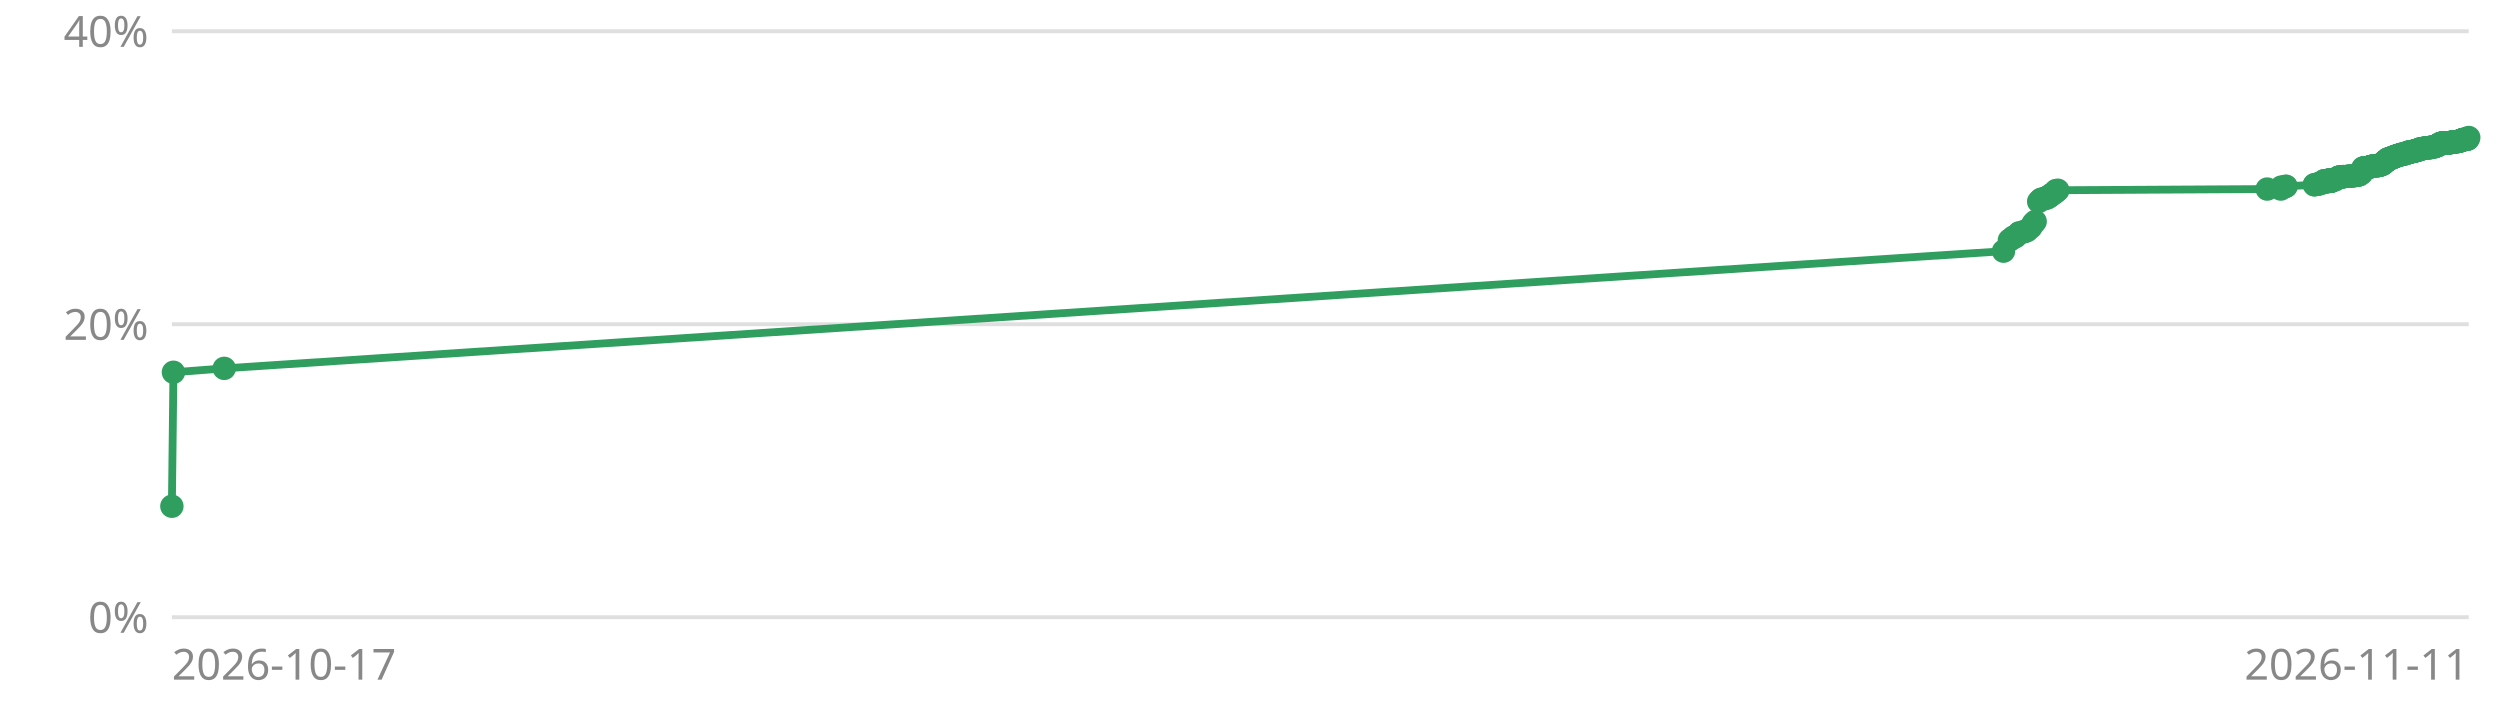
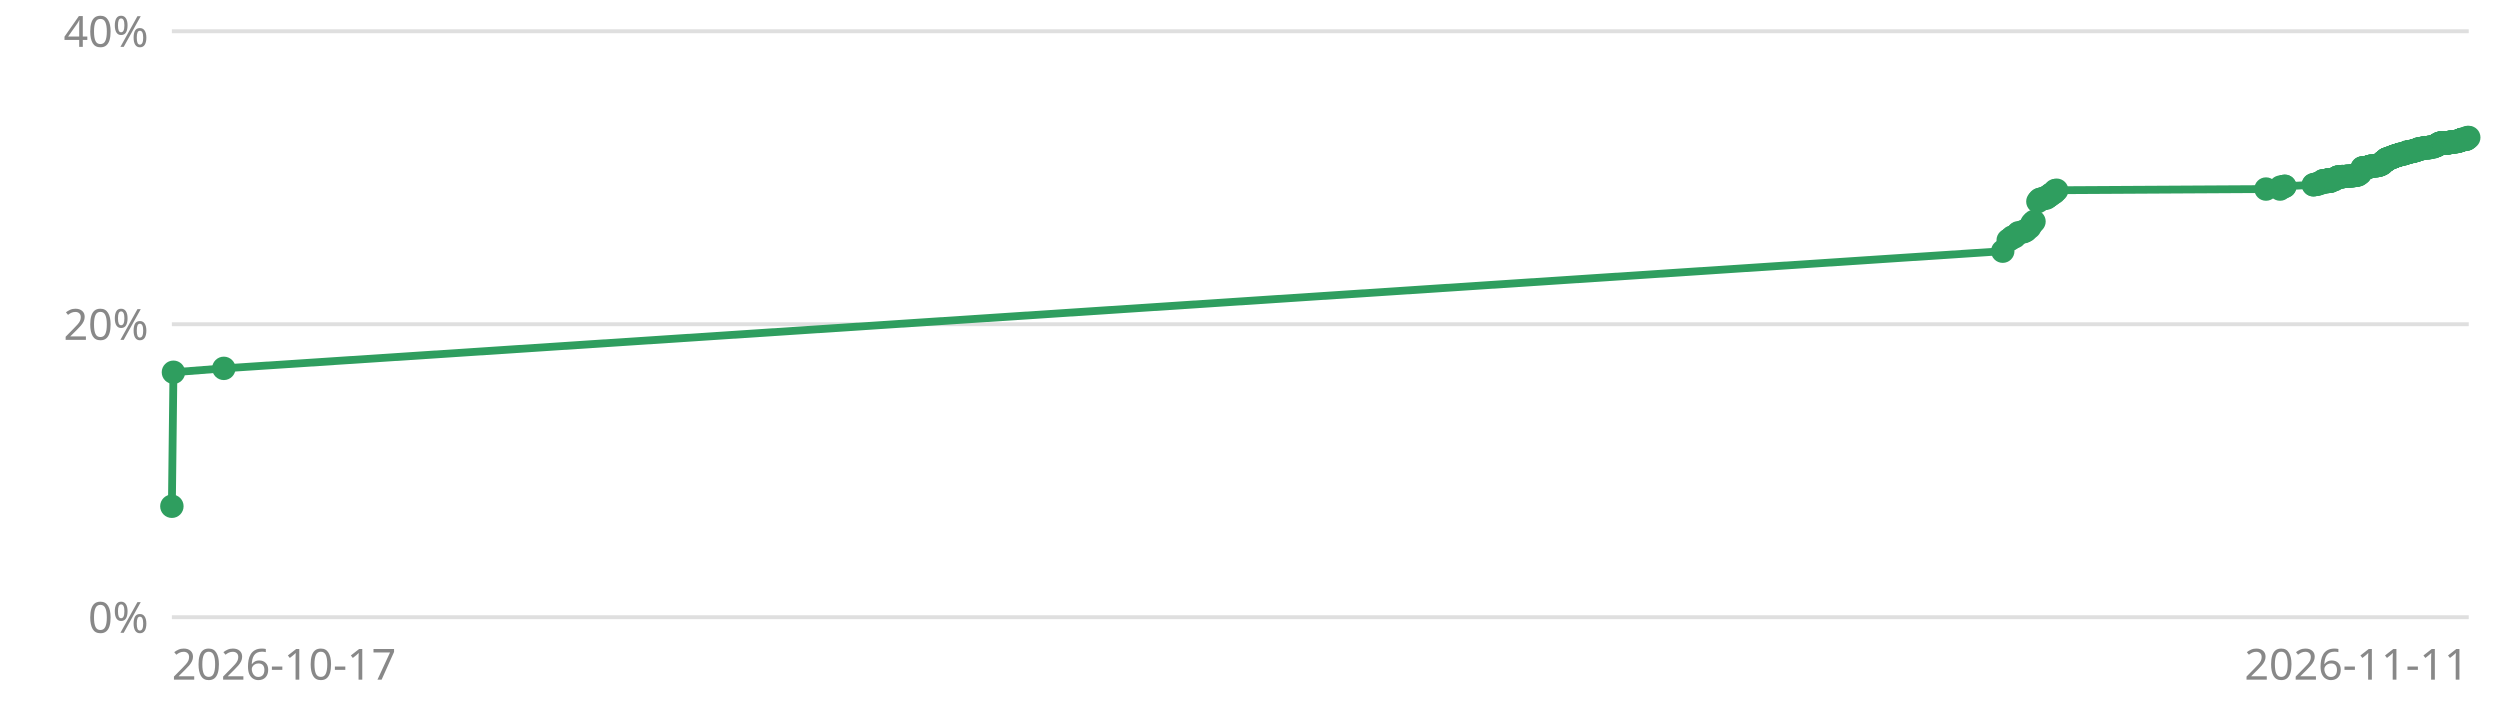
<svg xmlns="http://www.w3.org/2000/svg" viewBox="0 0 640 180" width="640" height="180" font-family="system-ui,sans-serif" font-size="11" fill="#888">
  <line x1="44" x2="632" y1="158.0" y2="158.0" stroke="#8884" />
  <text x="38" y="162.0" text-anchor="end">0%</text>
  <line x1="44" x2="632" y1="83.0" y2="83.0" stroke="#8884" />
  <text x="38" y="87.0" text-anchor="end">20%</text>
  <line x1="44" x2="632" y1="8.0" y2="8.0" stroke="#8884" />
  <text x="38" y="12.0" text-anchor="end">40%</text>
-   <polyline points="44.0,129.6 44.4,95.3 57.4,94.3 512.9,64.3 514.4,61.5 514.9,61.2 515.4,60.7 516.0,60.6 516.8,59.8 516.9,59.6 518.1,59.3 518.3,59.3 519.0,59.0 519.9,58.2 520.5,57.2 521.0,56.7 521.9,51.6 522.4,51.1 522.6,51.0 523.3,50.9 523.3,50.8 524.1,50.7 524.2,50.4 524.7,50.3 524.7,50.2 525.1,49.8 525.2,49.9 525.4,49.7 526.1,49.3 526.3,48.8 526.8,48.7 580.4,48.4 583.9,48.4 584.0,47.9 584.8,47.8 585.2,47.7 585.2,47.7 592.5,47.3 592.5,47.3 593.3,47.1 593.3,47.1 593.5,47.1 593.6,47.1 594.1,47.0 594.6,46.6 594.9,46.3 595.0,46.3 595.1,46.3 595.3,46.5 595.3,46.5 595.4,46.5 595.5,46.5 595.5,46.5 595.7,46.6 595.8,46.2 595.8,46.2 595.9,46.2 595.9,46.2 596.0,46.2 596.2,46.1 596.3,46.1 596.6,46.0 596.7,46.4 596.8,46.4 596.8,46.4 596.9,46.3 597.0,46.2 597.0,46.1 597.2,46.1 597.3,46.0 597.5,46.0 597.7,46.0 597.9,46.0 598.3,45.6 598.5,45.5 598.6,45.5 598.7,45.4 598.7,45.4 598.8,45.4 598.9,45.3 598.9,45.3 599.5,45.3 599.6,45.3 599.8,45.3 599.8,45.2 600.0,45.2 601.1,45.1 601.3,45.1 601.5,45.1 602.0,45.1 602.4,45.0 602.6,45.0 602.9,44.9 603.3,44.9 603.3,44.8 603.5,44.8 603.5,44.8 603.6,44.8 603.9,44.8 604.1,44.7 604.4,44.4 604.5,44.3 604.6,44.3 604.9,43.0 605.1,43.0 605.2,43.0 605.3,43.0 605.4,43.0 605.7,43.0 605.8,43.0 606.0,43.0 606.5,42.8 606.7,42.7 606.8,42.7 606.8,42.7 606.8,42.7 606.9,42.7 606.9,42.7 607.1,42.6 607.1,42.6 607.2,42.6 607.3,42.6 607.4,42.6 607.4,42.5 607.4,42.5 608.5,42.5 608.5,42.4 608.6,42.4 608.6,42.4 609.0,42.3 609.1,42.3 609.1,42.3 609.2,42.3 609.2,42.3 609.4,42.2 609.7,42.2 609.8,42.0 609.9,42.0 610.0,41.9 610.1,41.9 610.2,41.9 610.2,41.6 610.2,41.6 610.4,41.5 610.4,41.4 610.5,41.4 610.5,41.4 610.6,41.3 610.6,41.3 610.7,41.3 610.8,41.3 610.8,41.2 610.9,41.2 610.9,41.2 611.0,41.2 611.0,41.2 611.0,41.1 611.0,41.1 611.1,41.1 611.1,40.8 611.2,40.8 611.2,40.8 611.3,40.8 611.3,40.8 611.4,40.7 611.4,40.7 611.5,40.7 611.5,40.7 611.6,40.7 611.6,40.7 611.7,40.7 611.8,40.7 611.8,40.5 612.1,40.5 612.2,40.5 612.2,40.4 612.3,40.4 612.4,40.4 612.5,40.3 612.6,40.3 612.6,40.3 612.7,40.2 612.9,40.2 612.9,40.2 613.0,40.1 613.0,40.1 613.1,40.1 613.1,40.1 613.1,40.1 613.2,40.0 613.3,40.0 613.4,40.0 613.6,39.9 613.7,39.9 613.7,39.9 613.8,39.8 613.8,39.8 613.9,39.8 613.9,39.8 614.0,39.8 614.1,39.7 614.3,39.7 614.3,39.7 614.5,39.6 614.6,39.6 614.6,39.6 614.7,39.6 614.7,39.5 614.8,39.5 614.9,39.5 615.1,39.4 615.5,39.4 615.6,39.4 615.6,39.4 615.8,39.3 615.8,39.3 616.0,39.2 616.0,39.2 616.1,39.2 616.2,39.2 616.3,39.1 616.4,39.1 616.4,39.1 616.5,38.9 617.0,38.9 617.0,38.9 617.1,38.9 617.1,38.9 617.1,38.9 617.2,38.9 617.2,38.8 617.2,38.8 617.4,38.8 617.5,38.8 617.6,38.8 617.7,38.8 617.9,38.7 618.0,38.7 618.2,38.7 618.3,38.6 618.4,38.6 618.4,38.6 618.5,38.5 618.7,38.5 618.7,38.5 618.8,38.5 618.9,38.4 619.1,38.4 619.1,38.4 619.2,38.3 619.3,38.3 619.4,38.3 619.4,38.3 619.5,38.1 619.6,38.1 619.8,38.1 619.9,38.1 620.0,38.1 620.2,38.1 620.2,38.0 620.4,38.0 620.5,38.0 620.8,37.9 620.9,37.9 621.0,37.8 621.6,37.8 621.7,37.8 621.8,37.8 621.8,37.8 622.0,37.8 622.1,37.8 622.2,37.8 622.2,37.7 622.3,37.7 622.4,37.7 622.4,37.7 622.9,37.6 623.1,37.6 623.3,37.6 623.5,37.4 623.7,37.4 623.7,37.3 623.8,37.3 623.8,37.3 623.9,37.3 624.0,37.3 624.0,37.2 624.1,37.2 624.1,37.2 624.1,37.2 624.2,37.1 624.4,37.1 624.5,36.9 624.6,36.8 624.6,36.8 624.7,36.8 624.8,36.7 625.0,36.7 625.0,36.7 625.1,36.6 625.2,36.6 625.3,36.6 625.3,36.6 625.5,36.6 625.6,36.6 625.6,36.6 625.7,36.6 625.9,36.6 626.2,36.6 626.4,36.6 626.8,36.6 626.9,36.6 627.0,36.6 627.1,36.5 627.2,36.5 627.4,36.5 627.4,36.5 627.5,36.4 627.6,36.4 627.7,36.4 627.8,36.4 628.0,36.4 628.2,36.3 628.5,36.3 628.6,36.3 628.7,36.3 628.8,36.3 629.0,36.3 629.1,36.2 629.1,36.2 629.4,36.2 629.7,36.1 629.7,36.1 629.7,36.1 629.8,36.1 629.8,36.0 630.0,36.0 630.0,36.0 630.1,35.9 630.1,35.9 630.2,35.9 630.3,35.9 630.4,35.9 630.4,35.8 630.5,35.7 630.6,35.7 630.6,35.7 630.7,35.7 630.8,35.7 630.8,35.7 630.8,35.7 631.4,35.7 631.5,35.6 631.7,35.6 631.8,35.6 632.0,35.2" fill="none" stroke="#2f9e5f" stroke-width="2" stroke-linejoin="round" />
+   <polyline points="44.0,129.6 44.4,95.3 57.3,94.3 512.7,64.3 514.1,61.5 514.7,61.2 515.1,60.7 515.8,60.6 516.6,59.8 516.7,59.6 517.9,59.3 518.1,59.3 518.7,59.0 519.6,58.2 520.2,57.2 520.7,56.7 521.7,51.6 522.1,51.1 522.4,51.0 523.0,50.9 523.1,50.8 523.9,50.7 524.0,50.4 524.4,50.3 524.5,50.2 524.9,49.8 525.0,49.9 525.1,49.7 525.9,49.3 526.1,48.8 526.5,48.7 580.1,48.4 583.7,48.4 583.8,47.9 584.5,47.8 584.9,47.7 584.9,47.7 592.2,47.3 592.3,47.3 593.0,47.1 593.0,47.1 593.3,47.1 593.3,47.1 593.8,47.0 594.3,46.6 594.6,46.3 594.7,46.3 594.8,46.3 595.0,46.5 595.0,46.5 595.1,46.5 595.2,46.5 595.2,46.5 595.4,46.6 595.5,46.2 595.5,46.2 595.6,46.2 595.6,46.2 595.7,46.2 595.9,46.1 596.0,46.1 596.3,46.0 596.4,46.4 596.5,46.4 596.6,46.4 596.6,46.3 596.7,46.2 596.8,46.1 596.9,46.1 597.0,46.0 597.2,46.0 597.5,46.0 597.6,46.0 598.0,45.6 598.2,45.5 598.3,45.5 598.4,45.4 598.4,45.4 598.5,45.4 598.6,45.3 598.6,45.3 599.2,45.3 599.3,45.3 599.5,45.3 599.6,45.2 599.7,45.2 600.8,45.1 601.0,45.1 601.2,45.1 601.7,45.1 602.2,45.0 602.3,45.0 602.6,44.9 603.0,44.9 603.0,44.8 603.2,44.8 603.2,44.8 603.3,44.8 603.6,44.8 603.8,44.7 604.1,44.4 604.2,44.3 604.3,44.3 604.7,43.0 604.8,43.0 604.9,43.0 605.0,43.0 605.1,43.0 605.4,43.0 605.5,43.0 605.7,43.0 606.2,42.8 606.4,42.7 606.5,42.7 606.5,42.7 606.6,42.7 606.6,42.7 606.7,42.7 606.8,42.6 606.9,42.6 606.9,42.6 607.0,42.6 607.1,42.6 607.1,42.5 607.2,42.5 608.2,42.5 608.2,42.4 608.3,42.4 608.3,42.4 608.7,42.3 608.8,42.3 608.8,42.3 608.9,42.3 608.9,42.3 609.2,42.2 609.4,42.2 609.5,42.0 609.6,42.0 609.7,41.9 609.8,41.9 609.9,41.9 609.9,41.6 609.9,41.6 610.1,41.5 610.1,41.4 610.2,41.4 610.2,41.4 610.3,41.3 610.4,41.3 610.4,41.3 610.5,41.3 610.6,41.2 610.6,41.2 610.6,41.2 610.7,41.2 610.7,41.2 610.7,41.1 610.8,41.1 610.8,41.1 610.8,40.8 610.9,40.8 610.9,40.8 611.0,40.8 611.0,40.8 611.1,40.7 611.1,40.7 611.2,40.7 611.2,40.7 611.3,40.7 611.3,40.7 611.4,40.7 611.5,40.7 611.5,40.5 611.8,40.5 611.9,40.5 611.9,40.4 612.0,40.4 612.1,40.4 612.2,40.3 612.3,40.3 612.3,40.3 612.5,40.2 612.6,40.2 612.6,40.2 612.7,40.1 612.7,40.1 612.8,40.1 612.8,40.1 612.8,40.1 612.9,40.0 613.0,40.0 613.1,40.0 613.3,39.9 613.4,39.9 613.4,39.9 613.5,39.8 613.5,39.8 613.6,39.8 613.7,39.8 613.7,39.8 613.9,39.7 614.0,39.7 614.0,39.7 614.2,39.6 614.3,39.6 614.3,39.6 614.4,39.6 614.5,39.5 614.5,39.5 614.6,39.5 614.8,39.4 615.2,39.4 615.3,39.4 615.3,39.4 615.5,39.3 615.5,39.3 615.7,39.2 615.8,39.2 615.8,39.2 615.9,39.2 616.0,39.1 616.1,39.1 616.1,39.1 616.2,38.9 616.7,38.9 616.7,38.9 616.8,38.9 616.8,38.9 616.8,38.9 616.9,38.9 616.9,38.8 616.9,38.8 617.1,38.8 617.2,38.8 617.3,38.8 617.5,38.8 617.6,38.7 617.7,38.7 617.9,38.7 618.0,38.6 618.1,38.6 618.2,38.6 618.2,38.5 618.4,38.5 618.4,38.5 618.5,38.5 618.6,38.4 618.8,38.4 618.8,38.4 618.9,38.3 619.0,38.3 619.1,38.3 619.1,38.3 619.2,38.1 619.3,38.1 619.5,38.1 619.6,38.1 619.7,38.1 619.9,38.1 619.9,38.0 620.1,38.0 620.2,38.0 620.5,37.9 620.6,37.9 620.7,37.8 621.3,37.8 621.4,37.8 621.5,37.8 621.5,37.8 621.7,37.8 621.8,37.8 621.9,37.8 621.9,37.7 622.0,37.7 622.1,37.7 622.1,37.7 622.6,37.6 622.8,37.6 623.0,37.6 623.2,37.4 623.4,37.4 623.4,37.3 623.5,37.3 623.5,37.3 623.6,37.3 623.7,37.3 623.7,37.2 623.8,37.2 623.8,37.2 623.8,37.2 623.9,37.1 624.1,37.1 624.2,36.9 624.3,36.8 624.3,36.8 624.4,36.8 624.5,36.7 624.7,36.7 624.7,36.7 624.8,36.6 624.9,36.6 625.0,36.6 625.0,36.6 625.2,36.6 625.3,36.6 625.3,36.6 625.4,36.6 625.6,36.6 625.9,36.6 626.1,36.6 626.5,36.6 626.6,36.6 626.7,36.6 626.8,36.5 626.9,36.5 627.1,36.5 627.1,36.5 627.2,36.4 627.3,36.4 627.4,36.4 627.5,36.4 627.7,36.4 627.9,36.3 628.2,36.3 628.2,36.3 628.4,36.3 628.5,36.3 628.7,36.3 628.8,36.2 628.8,36.2 629.1,36.2 629.4,36.1 629.4,36.1 629.4,36.1 629.5,36.1 629.5,36.0 629.7,36.0 629.7,36.0 629.8,35.9 629.8,35.9 629.9,35.9 630.0,35.9 630.1,35.9 630.1,35.8 630.2,35.7 630.3,35.7 630.3,35.7 630.4,35.7 630.4,35.7 630.5,35.7 630.5,35.7 631.1,35.7 631.2,35.6 631.4,35.6 631.5,35.6 631.7,35.2 632.0,35.2" fill="none" stroke="#2f9e5f" stroke-width="2" stroke-linejoin="round" />
  <g fill="#2f9e5f">
    <circle cx="44.0" cy="129.6" r="3" />
    <circle cx="44.4" cy="95.3" r="3" />
-     <circle cx="57.4" cy="94.3" r="3" />
-     <circle cx="512.9" cy="64.3" r="3" />
-     <circle cx="514.4" cy="61.5" r="3" />
-     <circle cx="514.9" cy="61.2" r="3" />
-     <circle cx="515.4" cy="60.7" r="3" />
-     <circle cx="516.0" cy="60.6" r="3" />
-     <circle cx="516.8" cy="59.8" r="3" />
-     <circle cx="516.9" cy="59.6" r="3" />
+     <circle cx="57.3" cy="94.3" r="3" />
+     <circle cx="512.7" cy="64.3" r="3" />
+     <circle cx="514.1" cy="61.5" r="3" />
+     <circle cx="514.7" cy="61.2" r="3" />
+     <circle cx="515.1" cy="60.7" r="3" />
+     <circle cx="515.8" cy="60.6" r="3" />
+     <circle cx="516.6" cy="59.8" r="3" />
+     <circle cx="516.7" cy="59.6" r="3" />
+     <circle cx="517.9" cy="59.3" r="3" />
    <circle cx="518.1" cy="59.3" r="3" />
-     <circle cx="518.3" cy="59.3" r="3" />
-     <circle cx="519.0" cy="59.0" r="3" />
-     <circle cx="519.9" cy="58.2" r="3" />
-     <circle cx="520.5" cy="57.2" r="3" />
-     <circle cx="521.0" cy="56.7" r="3" />
-     <circle cx="521.9" cy="51.6" r="3" />
-     <circle cx="522.4" cy="51.1" r="3" />
-     <circle cx="522.6" cy="51.0" r="3" />
-     <circle cx="523.3" cy="50.9" r="3" />
-     <circle cx="523.3" cy="50.8" r="3" />
-     <circle cx="524.1" cy="50.7" r="3" />
-     <circle cx="524.2" cy="50.4" r="3" />
-     <circle cx="524.7" cy="50.3" r="3" />
-     <circle cx="524.7" cy="50.2" r="3" />
-     <circle cx="525.1" cy="49.8" r="3" />
-     <circle cx="525.2" cy="49.9" r="3" />
-     <circle cx="525.4" cy="49.7" r="3" />
-     <circle cx="526.1" cy="49.3" r="3" />
-     <circle cx="526.3" cy="48.8" r="3" />
-     <circle cx="526.8" cy="48.7" r="3" />
-     <circle cx="580.4" cy="48.4" r="3" />
-     <circle cx="583.9" cy="48.4" r="3" />
-     <circle cx="584.0" cy="47.9" r="3" />
-     <circle cx="584.8" cy="47.8" r="3" />
-     <circle cx="585.2" cy="47.7" r="3" />
-     <circle cx="585.2" cy="47.7" r="3" />
-     <circle cx="592.5" cy="47.3" r="3" />
-     <circle cx="592.5" cy="47.3" r="3" />
+     <circle cx="518.7" cy="59.0" r="3" />
+     <circle cx="519.6" cy="58.2" r="3" />
+     <circle cx="520.2" cy="57.2" r="3" />
+     <circle cx="520.7" cy="56.7" r="3" />
+     <circle cx="521.7" cy="51.6" r="3" />
+     <circle cx="522.1" cy="51.1" r="3" />
+     <circle cx="522.4" cy="51.0" r="3" />
+     <circle cx="523.0" cy="50.9" r="3" />
+     <circle cx="523.1" cy="50.8" r="3" />
+     <circle cx="523.9" cy="50.7" r="3" />
+     <circle cx="524.0" cy="50.4" r="3" />
+     <circle cx="524.4" cy="50.3" r="3" />
+     <circle cx="524.5" cy="50.2" r="3" />
+     <circle cx="524.9" cy="49.8" r="3" />
+     <circle cx="525.0" cy="49.9" r="3" />
+     <circle cx="525.1" cy="49.7" r="3" />
+     <circle cx="525.9" cy="49.3" r="3" />
+     <circle cx="526.1" cy="48.8" r="3" />
+     <circle cx="526.5" cy="48.7" r="3" />
+     <circle cx="580.1" cy="48.4" r="3" />
+     <circle cx="583.7" cy="48.4" r="3" />
+     <circle cx="583.8" cy="47.9" r="3" />
+     <circle cx="584.5" cy="47.8" r="3" />
+     <circle cx="584.9" cy="47.7" r="3" />
+     <circle cx="584.9" cy="47.7" r="3" />
+     <circle cx="592.2" cy="47.3" r="3" />
+     <circle cx="592.3" cy="47.3" r="3" />
+     <circle cx="593.0" cy="47.1" r="3" />
+     <circle cx="593.0" cy="47.1" r="3" />
    <circle cx="593.3" cy="47.1" r="3" />
    <circle cx="593.3" cy="47.1" r="3" />
-     <circle cx="593.5" cy="47.1" r="3" />
-     <circle cx="593.6" cy="47.1" r="3" />
-     <circle cx="594.1" cy="47.0" r="3" />
-     <circle cx="594.6" cy="46.6" r="3" />
-     <circle cx="594.9" cy="46.3" r="3" />
-     <circle cx="595.0" cy="46.3" r="3" />
-     <circle cx="595.1" cy="46.3" r="3" />
-     <circle cx="595.3" cy="46.5" r="3" />
-     <circle cx="595.3" cy="46.5" r="3" />
-     <circle cx="595.4" cy="46.5" r="3" />
-     <circle cx="595.5" cy="46.5" r="3" />
-     <circle cx="595.5" cy="46.5" r="3" />
-     <circle cx="595.7" cy="46.6" r="3" />
-     <circle cx="595.8" cy="46.2" r="3" />
-     <circle cx="595.8" cy="46.2" r="3" />
-     <circle cx="595.9" cy="46.2" r="3" />
-     <circle cx="595.9" cy="46.2" r="3" />
-     <circle cx="596.0" cy="46.2" r="3" />
-     <circle cx="596.2" cy="46.1" r="3" />
-     <circle cx="596.3" cy="46.1" r="3" />
-     <circle cx="596.6" cy="46.0" r="3" />
-     <circle cx="596.7" cy="46.4" r="3" />
-     <circle cx="596.8" cy="46.4" r="3" />
-     <circle cx="596.8" cy="46.4" r="3" />
-     <circle cx="596.9" cy="46.3" r="3" />
-     <circle cx="597.0" cy="46.2" r="3" />
-     <circle cx="597.0" cy="46.1" r="3" />
-     <circle cx="597.2" cy="46.1" r="3" />
-     <circle cx="597.3" cy="46.0" r="3" />
+     <circle cx="593.8" cy="47.0" r="3" />
+     <circle cx="594.3" cy="46.6" r="3" />
+     <circle cx="594.6" cy="46.3" r="3" />
+     <circle cx="594.7" cy="46.3" r="3" />
+     <circle cx="594.8" cy="46.3" r="3" />
+     <circle cx="595.0" cy="46.5" r="3" />
+     <circle cx="595.0" cy="46.5" r="3" />
+     <circle cx="595.1" cy="46.5" r="3" />
+     <circle cx="595.2" cy="46.5" r="3" />
+     <circle cx="595.2" cy="46.5" r="3" />
+     <circle cx="595.4" cy="46.6" r="3" />
+     <circle cx="595.5" cy="46.2" r="3" />
+     <circle cx="595.5" cy="46.2" r="3" />
+     <circle cx="595.6" cy="46.2" r="3" />
+     <circle cx="595.6" cy="46.2" r="3" />
+     <circle cx="595.7" cy="46.2" r="3" />
+     <circle cx="595.9" cy="46.1" r="3" />
+     <circle cx="596.0" cy="46.1" r="3" />
+     <circle cx="596.3" cy="46.0" r="3" />
+     <circle cx="596.4" cy="46.4" r="3" />
+     <circle cx="596.5" cy="46.4" r="3" />
+     <circle cx="596.6" cy="46.4" r="3" />
+     <circle cx="596.6" cy="46.3" r="3" />
+     <circle cx="596.7" cy="46.2" r="3" />
+     <circle cx="596.8" cy="46.1" r="3" />
+     <circle cx="596.9" cy="46.1" r="3" />
+     <circle cx="597.0" cy="46.0" r="3" />
+     <circle cx="597.2" cy="46.0" r="3" />
    <circle cx="597.5" cy="46.0" r="3" />
-     <circle cx="597.7" cy="46.0" r="3" />
-     <circle cx="597.9" cy="46.0" r="3" />
-     <circle cx="598.3" cy="45.6" r="3" />
-     <circle cx="598.5" cy="45.5" r="3" />
-     <circle cx="598.6" cy="45.5" r="3" />
-     <circle cx="598.7" cy="45.4" r="3" />
-     <circle cx="598.7" cy="45.4" r="3" />
-     <circle cx="598.8" cy="45.4" r="3" />
-     <circle cx="598.9" cy="45.3" r="3" />
-     <circle cx="598.9" cy="45.3" r="3" />
+     <circle cx="597.6" cy="46.0" r="3" />
+     <circle cx="598.0" cy="45.6" r="3" />
+     <circle cx="598.2" cy="45.5" r="3" />
+     <circle cx="598.3" cy="45.5" r="3" />
+     <circle cx="598.4" cy="45.4" r="3" />
+     <circle cx="598.4" cy="45.4" r="3" />
+     <circle cx="598.5" cy="45.4" r="3" />
+     <circle cx="598.6" cy="45.3" r="3" />
+     <circle cx="598.6" cy="45.3" r="3" />
+     <circle cx="599.2" cy="45.3" r="3" />
+     <circle cx="599.3" cy="45.3" r="3" />
    <circle cx="599.5" cy="45.3" r="3" />
-     <circle cx="599.6" cy="45.3" r="3" />
-     <circle cx="599.8" cy="45.3" r="3" />
-     <circle cx="599.8" cy="45.2" r="3" />
-     <circle cx="600.0" cy="45.2" r="3" />
-     <circle cx="601.1" cy="45.1" r="3" />
-     <circle cx="601.3" cy="45.1" r="3" />
-     <circle cx="601.5" cy="45.1" r="3" />
-     <circle cx="602.0" cy="45.1" r="3" />
-     <circle cx="602.4" cy="45.0" r="3" />
-     <circle cx="602.6" cy="45.0" r="3" />
-     <circle cx="602.9" cy="44.9" r="3" />
-     <circle cx="603.3" cy="44.9" r="3" />
+     <circle cx="599.6" cy="45.2" r="3" />
+     <circle cx="599.7" cy="45.2" r="3" />
+     <circle cx="600.8" cy="45.1" r="3" />
+     <circle cx="601.0" cy="45.1" r="3" />
+     <circle cx="601.2" cy="45.1" r="3" />
+     <circle cx="601.7" cy="45.1" r="3" />
+     <circle cx="602.2" cy="45.0" r="3" />
+     <circle cx="602.3" cy="45.0" r="3" />
+     <circle cx="602.6" cy="44.9" r="3" />
+     <circle cx="603.0" cy="44.9" r="3" />
+     <circle cx="603.0" cy="44.8" r="3" />
+     <circle cx="603.2" cy="44.8" r="3" />
+     <circle cx="603.2" cy="44.8" r="3" />
    <circle cx="603.3" cy="44.8" r="3" />
-     <circle cx="603.5" cy="44.8" r="3" />
-     <circle cx="603.5" cy="44.8" r="3" />
    <circle cx="603.6" cy="44.8" r="3" />
-     <circle cx="603.9" cy="44.8" r="3" />
-     <circle cx="604.1" cy="44.7" r="3" />
-     <circle cx="604.4" cy="44.4" r="3" />
-     <circle cx="604.5" cy="44.3" r="3" />
-     <circle cx="604.6" cy="44.3" r="3" />
+     <circle cx="603.8" cy="44.7" r="3" />
+     <circle cx="604.1" cy="44.4" r="3" />
+     <circle cx="604.2" cy="44.3" r="3" />
+     <circle cx="604.3" cy="44.3" r="3" />
+     <circle cx="604.7" cy="43.0" r="3" />
+     <circle cx="604.8" cy="43.0" r="3" />
    <circle cx="604.9" cy="43.0" r="3" />
+     <circle cx="605.0" cy="43.0" r="3" />
    <circle cx="605.1" cy="43.0" r="3" />
-     <circle cx="605.2" cy="43.0" r="3" />
-     <circle cx="605.3" cy="43.0" r="3" />
    <circle cx="605.4" cy="43.0" r="3" />
+     <circle cx="605.5" cy="43.0" r="3" />
    <circle cx="605.7" cy="43.0" r="3" />
-     <circle cx="605.8" cy="43.0" r="3" />
-     <circle cx="606.0" cy="43.0" r="3" />
-     <circle cx="606.5" cy="42.8" r="3" />
+     <circle cx="606.2" cy="42.8" r="3" />
+     <circle cx="606.4" cy="42.7" r="3" />
+     <circle cx="606.5" cy="42.7" r="3" />
+     <circle cx="606.5" cy="42.7" r="3" />
+     <circle cx="606.6" cy="42.7" r="3" />
+     <circle cx="606.6" cy="42.7" r="3" />
    <circle cx="606.7" cy="42.7" r="3" />
-     <circle cx="606.8" cy="42.7" r="3" />
-     <circle cx="606.8" cy="42.7" r="3" />
-     <circle cx="606.8" cy="42.7" r="3" />
-     <circle cx="606.9" cy="42.7" r="3" />
-     <circle cx="606.9" cy="42.7" r="3" />
+     <circle cx="606.8" cy="42.6" r="3" />
+     <circle cx="606.9" cy="42.6" r="3" />
+     <circle cx="606.9" cy="42.6" r="3" />
+     <circle cx="607.0" cy="42.6" r="3" />
    <circle cx="607.1" cy="42.6" r="3" />
-     <circle cx="607.1" cy="42.6" r="3" />
-     <circle cx="607.2" cy="42.6" r="3" />
-     <circle cx="607.3" cy="42.6" r="3" />
-     <circle cx="607.4" cy="42.6" r="3" />
-     <circle cx="607.4" cy="42.5" r="3" />
-     <circle cx="607.4" cy="42.5" r="3" />
-     <circle cx="608.5" cy="42.5" r="3" />
-     <circle cx="608.5" cy="42.4" r="3" />
-     <circle cx="608.6" cy="42.4" r="3" />
-     <circle cx="608.6" cy="42.4" r="3" />
-     <circle cx="609.0" cy="42.3" r="3" />
-     <circle cx="609.1" cy="42.3" r="3" />
-     <circle cx="609.1" cy="42.3" r="3" />
-     <circle cx="609.2" cy="42.3" r="3" />
-     <circle cx="609.2" cy="42.3" r="3" />
+     <circle cx="607.1" cy="42.5" r="3" />
+     <circle cx="607.2" cy="42.5" r="3" />
+     <circle cx="608.2" cy="42.5" r="3" />
+     <circle cx="608.2" cy="42.4" r="3" />
+     <circle cx="608.3" cy="42.4" r="3" />
+     <circle cx="608.3" cy="42.4" r="3" />
+     <circle cx="608.7" cy="42.3" r="3" />
+     <circle cx="608.8" cy="42.3" r="3" />
+     <circle cx="608.8" cy="42.3" r="3" />
+     <circle cx="608.9" cy="42.3" r="3" />
+     <circle cx="608.9" cy="42.3" r="3" />
+     <circle cx="609.2" cy="42.2" r="3" />
    <circle cx="609.4" cy="42.2" r="3" />
-     <circle cx="609.7" cy="42.2" r="3" />
-     <circle cx="609.8" cy="42.0" r="3" />
-     <circle cx="609.9" cy="42.0" r="3" />
-     <circle cx="610.0" cy="41.9" r="3" />
-     <circle cx="610.1" cy="41.9" r="3" />
-     <circle cx="610.2" cy="41.9" r="3" />
-     <circle cx="610.2" cy="41.6" r="3" />
-     <circle cx="610.2" cy="41.6" r="3" />
-     <circle cx="610.4" cy="41.5" r="3" />
-     <circle cx="610.4" cy="41.4" r="3" />
-     <circle cx="610.5" cy="41.4" r="3" />
-     <circle cx="610.5" cy="41.4" r="3" />
-     <circle cx="610.6" cy="41.3" r="3" />
-     <circle cx="610.6" cy="41.3" r="3" />
-     <circle cx="610.7" cy="41.3" r="3" />
-     <circle cx="610.8" cy="41.3" r="3" />
-     <circle cx="610.8" cy="41.2" r="3" />
-     <circle cx="610.9" cy="41.2" r="3" />
-     <circle cx="610.9" cy="41.2" r="3" />
-     <circle cx="611.0" cy="41.2" r="3" />
-     <circle cx="611.0" cy="41.2" r="3" />
-     <circle cx="611.0" cy="41.1" r="3" />
-     <circle cx="611.0" cy="41.1" r="3" />
-     <circle cx="611.1" cy="41.1" r="3" />
-     <circle cx="611.1" cy="40.8" r="3" />
-     <circle cx="611.2" cy="40.8" r="3" />
-     <circle cx="611.2" cy="40.8" r="3" />
-     <circle cx="611.3" cy="40.8" r="3" />
-     <circle cx="611.3" cy="40.8" r="3" />
-     <circle cx="611.4" cy="40.7" r="3" />
+     <circle cx="609.5" cy="42.0" r="3" />
+     <circle cx="609.6" cy="42.0" r="3" />
+     <circle cx="609.7" cy="41.9" r="3" />
+     <circle cx="609.8" cy="41.9" r="3" />
+     <circle cx="609.9" cy="41.9" r="3" />
+     <circle cx="609.9" cy="41.6" r="3" />
+     <circle cx="609.9" cy="41.6" r="3" />
+     <circle cx="610.1" cy="41.5" r="3" />
+     <circle cx="610.1" cy="41.4" r="3" />
+     <circle cx="610.2" cy="41.4" r="3" />
+     <circle cx="610.2" cy="41.4" r="3" />
+     <circle cx="610.3" cy="41.3" r="3" />
+     <circle cx="610.4" cy="41.3" r="3" />
+     <circle cx="610.4" cy="41.3" r="3" />
+     <circle cx="610.5" cy="41.3" r="3" />
+     <circle cx="610.6" cy="41.2" r="3" />
+     <circle cx="610.6" cy="41.2" r="3" />
+     <circle cx="610.6" cy="41.2" r="3" />
+     <circle cx="610.7" cy="41.2" r="3" />
+     <circle cx="610.7" cy="41.2" r="3" />
+     <circle cx="610.7" cy="41.1" r="3" />
+     <circle cx="610.8" cy="41.1" r="3" />
+     <circle cx="610.8" cy="41.1" r="3" />
+     <circle cx="610.8" cy="40.8" r="3" />
+     <circle cx="610.9" cy="40.8" r="3" />
+     <circle cx="610.9" cy="40.8" r="3" />
+     <circle cx="611.0" cy="40.8" r="3" />
+     <circle cx="611.0" cy="40.8" r="3" />
+     <circle cx="611.1" cy="40.7" r="3" />
+     <circle cx="611.1" cy="40.7" r="3" />
+     <circle cx="611.2" cy="40.7" r="3" />
+     <circle cx="611.2" cy="40.7" r="3" />
+     <circle cx="611.3" cy="40.7" r="3" />
+     <circle cx="611.3" cy="40.7" r="3" />
    <circle cx="611.4" cy="40.7" r="3" />
    <circle cx="611.5" cy="40.7" r="3" />
-     <circle cx="611.5" cy="40.7" r="3" />
-     <circle cx="611.6" cy="40.7" r="3" />
-     <circle cx="611.6" cy="40.7" r="3" />
-     <circle cx="611.7" cy="40.7" r="3" />
-     <circle cx="611.8" cy="40.7" r="3" />
+     <circle cx="611.5" cy="40.5" r="3" />
    <circle cx="611.8" cy="40.5" r="3" />
-     <circle cx="612.1" cy="40.5" r="3" />
-     <circle cx="612.2" cy="40.5" r="3" />
-     <circle cx="612.2" cy="40.4" r="3" />
-     <circle cx="612.3" cy="40.4" r="3" />
-     <circle cx="612.4" cy="40.4" r="3" />
-     <circle cx="612.5" cy="40.3" r="3" />
-     <circle cx="612.6" cy="40.3" r="3" />
-     <circle cx="612.6" cy="40.3" r="3" />
-     <circle cx="612.7" cy="40.2" r="3" />
-     <circle cx="612.9" cy="40.2" r="3" />
-     <circle cx="612.9" cy="40.2" r="3" />
-     <circle cx="613.0" cy="40.1" r="3" />
-     <circle cx="613.0" cy="40.1" r="3" />
-     <circle cx="613.1" cy="40.1" r="3" />
-     <circle cx="613.1" cy="40.1" r="3" />
-     <circle cx="613.1" cy="40.1" r="3" />
-     <circle cx="613.2" cy="40.0" r="3" />
-     <circle cx="613.3" cy="40.0" r="3" />
-     <circle cx="613.4" cy="40.0" r="3" />
-     <circle cx="613.6" cy="39.9" r="3" />
-     <circle cx="613.7" cy="39.9" r="3" />
-     <circle cx="613.7" cy="39.9" r="3" />
-     <circle cx="613.8" cy="39.8" r="3" />
-     <circle cx="613.8" cy="39.8" r="3" />
-     <circle cx="613.9" cy="39.8" r="3" />
-     <circle cx="613.9" cy="39.8" r="3" />
-     <circle cx="614.0" cy="39.8" r="3" />
-     <circle cx="614.1" cy="39.7" r="3" />
-     <circle cx="614.3" cy="39.7" r="3" />
-     <circle cx="614.3" cy="39.7" r="3" />
-     <circle cx="614.5" cy="39.6" r="3" />
-     <circle cx="614.6" cy="39.6" r="3" />
-     <circle cx="614.6" cy="39.6" r="3" />
-     <circle cx="614.7" cy="39.6" r="3" />
-     <circle cx="614.7" cy="39.5" r="3" />
-     <circle cx="614.8" cy="39.5" r="3" />
-     <circle cx="614.9" cy="39.5" r="3" />
-     <circle cx="615.1" cy="39.4" r="3" />
-     <circle cx="615.5" cy="39.4" r="3" />
-     <circle cx="615.6" cy="39.4" r="3" />
-     <circle cx="615.6" cy="39.4" r="3" />
-     <circle cx="615.8" cy="39.3" r="3" />
-     <circle cx="615.8" cy="39.3" r="3" />
-     <circle cx="616.0" cy="39.2" r="3" />
-     <circle cx="616.0" cy="39.2" r="3" />
-     <circle cx="616.1" cy="39.2" r="3" />
-     <circle cx="616.2" cy="39.2" r="3" />
-     <circle cx="616.3" cy="39.1" r="3" />
-     <circle cx="616.4" cy="39.1" r="3" />
-     <circle cx="616.4" cy="39.1" r="3" />
-     <circle cx="616.5" cy="38.9" r="3" />
-     <circle cx="617.0" cy="38.9" r="3" />
-     <circle cx="617.0" cy="38.9" r="3" />
-     <circle cx="617.1" cy="38.9" r="3" />
-     <circle cx="617.1" cy="38.9" r="3" />
-     <circle cx="617.1" cy="38.9" r="3" />
-     <circle cx="617.2" cy="38.9" r="3" />
+     <circle cx="611.9" cy="40.5" r="3" />
+     <circle cx="611.9" cy="40.4" r="3" />
+     <circle cx="612.0" cy="40.4" r="3" />
+     <circle cx="612.1" cy="40.4" r="3" />
+     <circle cx="612.2" cy="40.3" r="3" />
+     <circle cx="612.3" cy="40.3" r="3" />
+     <circle cx="612.3" cy="40.3" r="3" />
+     <circle cx="612.5" cy="40.2" r="3" />
+     <circle cx="612.6" cy="40.2" r="3" />
+     <circle cx="612.6" cy="40.2" r="3" />
+     <circle cx="612.7" cy="40.1" r="3" />
+     <circle cx="612.7" cy="40.1" r="3" />
+     <circle cx="612.8" cy="40.1" r="3" />
+     <circle cx="612.8" cy="40.1" r="3" />
+     <circle cx="612.8" cy="40.1" r="3" />
+     <circle cx="612.9" cy="40.0" r="3" />
+     <circle cx="613.0" cy="40.0" r="3" />
+     <circle cx="613.1" cy="40.0" r="3" />
+     <circle cx="613.3" cy="39.9" r="3" />
+     <circle cx="613.4" cy="39.9" r="3" />
+     <circle cx="613.4" cy="39.9" r="3" />
+     <circle cx="613.5" cy="39.8" r="3" />
+     <circle cx="613.5" cy="39.8" r="3" />
+     <circle cx="613.6" cy="39.8" r="3" />
+     <circle cx="613.7" cy="39.8" r="3" />
+     <circle cx="613.7" cy="39.8" r="3" />
+     <circle cx="613.9" cy="39.7" r="3" />
+     <circle cx="614.0" cy="39.7" r="3" />
+     <circle cx="614.0" cy="39.7" r="3" />
+     <circle cx="614.2" cy="39.6" r="3" />
+     <circle cx="614.3" cy="39.6" r="3" />
+     <circle cx="614.3" cy="39.6" r="3" />
+     <circle cx="614.4" cy="39.6" r="3" />
+     <circle cx="614.5" cy="39.5" r="3" />
+     <circle cx="614.5" cy="39.5" r="3" />
+     <circle cx="614.6" cy="39.5" r="3" />
+     <circle cx="614.8" cy="39.4" r="3" />
+     <circle cx="615.2" cy="39.4" r="3" />
+     <circle cx="615.3" cy="39.4" r="3" />
+     <circle cx="615.3" cy="39.4" r="3" />
+     <circle cx="615.5" cy="39.3" r="3" />
+     <circle cx="615.5" cy="39.3" r="3" />
+     <circle cx="615.7" cy="39.2" r="3" />
+     <circle cx="615.8" cy="39.2" r="3" />
+     <circle cx="615.8" cy="39.2" r="3" />
+     <circle cx="615.9" cy="39.2" r="3" />
+     <circle cx="616.0" cy="39.1" r="3" />
+     <circle cx="616.1" cy="39.1" r="3" />
+     <circle cx="616.1" cy="39.1" r="3" />
+     <circle cx="616.2" cy="38.9" r="3" />
+     <circle cx="616.7" cy="38.9" r="3" />
+     <circle cx="616.7" cy="38.9" r="3" />
+     <circle cx="616.8" cy="38.9" r="3" />
+     <circle cx="616.8" cy="38.9" r="3" />
+     <circle cx="616.8" cy="38.9" r="3" />
+     <circle cx="616.9" cy="38.9" r="3" />
+     <circle cx="616.9" cy="38.8" r="3" />
+     <circle cx="616.9" cy="38.8" r="3" />
+     <circle cx="617.1" cy="38.8" r="3" />
    <circle cx="617.2" cy="38.8" r="3" />
-     <circle cx="617.2" cy="38.8" r="3" />
-     <circle cx="617.4" cy="38.8" r="3" />
+     <circle cx="617.3" cy="38.8" r="3" />
    <circle cx="617.5" cy="38.8" r="3" />
-     <circle cx="617.6" cy="38.8" r="3" />
-     <circle cx="617.7" cy="38.8" r="3" />
+     <circle cx="617.6" cy="38.7" r="3" />
+     <circle cx="617.7" cy="38.7" r="3" />
    <circle cx="617.9" cy="38.7" r="3" />
-     <circle cx="618.0" cy="38.7" r="3" />
-     <circle cx="618.2" cy="38.7" r="3" />
-     <circle cx="618.3" cy="38.6" r="3" />
-     <circle cx="618.4" cy="38.6" r="3" />
-     <circle cx="618.4" cy="38.6" r="3" />
+     <circle cx="618.0" cy="38.6" r="3" />
+     <circle cx="618.1" cy="38.6" r="3" />
+     <circle cx="618.2" cy="38.6" r="3" />
+     <circle cx="618.2" cy="38.5" r="3" />
+     <circle cx="618.4" cy="38.5" r="3" />
+     <circle cx="618.4" cy="38.5" r="3" />
    <circle cx="618.5" cy="38.5" r="3" />
-     <circle cx="618.7" cy="38.5" r="3" />
-     <circle cx="618.7" cy="38.5" r="3" />
-     <circle cx="618.8" cy="38.5" r="3" />
-     <circle cx="618.9" cy="38.4" r="3" />
-     <circle cx="619.1" cy="38.4" r="3" />
-     <circle cx="619.1" cy="38.4" r="3" />
-     <circle cx="619.2" cy="38.3" r="3" />
-     <circle cx="619.3" cy="38.3" r="3" />
-     <circle cx="619.4" cy="38.3" r="3" />
-     <circle cx="619.4" cy="38.3" r="3" />
+     <circle cx="618.6" cy="38.4" r="3" />
+     <circle cx="618.8" cy="38.4" r="3" />
+     <circle cx="618.8" cy="38.4" r="3" />
+     <circle cx="618.9" cy="38.3" r="3" />
+     <circle cx="619.0" cy="38.3" r="3" />
+     <circle cx="619.1" cy="38.3" r="3" />
+     <circle cx="619.1" cy="38.3" r="3" />
+     <circle cx="619.2" cy="38.1" r="3" />
+     <circle cx="619.3" cy="38.1" r="3" />
    <circle cx="619.5" cy="38.1" r="3" />
    <circle cx="619.6" cy="38.1" r="3" />
-     <circle cx="619.8" cy="38.1" r="3" />
+     <circle cx="619.7" cy="38.1" r="3" />
    <circle cx="619.9" cy="38.1" r="3" />
-     <circle cx="620.0" cy="38.1" r="3" />
-     <circle cx="620.2" cy="38.1" r="3" />
+     <circle cx="619.9" cy="38.0" r="3" />
+     <circle cx="620.1" cy="38.0" r="3" />
    <circle cx="620.2" cy="38.0" r="3" />
-     <circle cx="620.4" cy="38.0" r="3" />
-     <circle cx="620.5" cy="38.0" r="3" />
-     <circle cx="620.8" cy="37.9" r="3" />
-     <circle cx="620.9" cy="37.9" r="3" />
-     <circle cx="621.0" cy="37.8" r="3" />
-     <circle cx="621.6" cy="37.8" r="3" />
+     <circle cx="620.5" cy="37.9" r="3" />
+     <circle cx="620.6" cy="37.9" r="3" />
+     <circle cx="620.7" cy="37.8" r="3" />
+     <circle cx="621.3" cy="37.8" r="3" />
+     <circle cx="621.4" cy="37.8" r="3" />
+     <circle cx="621.5" cy="37.8" r="3" />
+     <circle cx="621.5" cy="37.8" r="3" />
    <circle cx="621.7" cy="37.8" r="3" />
    <circle cx="621.8" cy="37.8" r="3" />
-     <circle cx="621.8" cy="37.8" r="3" />
-     <circle cx="622.0" cy="37.8" r="3" />
-     <circle cx="622.1" cy="37.8" r="3" />
-     <circle cx="622.2" cy="37.8" r="3" />
-     <circle cx="622.2" cy="37.7" r="3" />
-     <circle cx="622.3" cy="37.7" r="3" />
-     <circle cx="622.4" cy="37.7" r="3" />
-     <circle cx="622.4" cy="37.7" r="3" />
-     <circle cx="622.9" cy="37.6" r="3" />
-     <circle cx="623.1" cy="37.6" r="3" />
-     <circle cx="623.3" cy="37.6" r="3" />
-     <circle cx="623.5" cy="37.4" r="3" />
-     <circle cx="623.7" cy="37.4" r="3" />
+     <circle cx="621.9" cy="37.8" r="3" />
+     <circle cx="621.9" cy="37.7" r="3" />
+     <circle cx="622.0" cy="37.7" r="3" />
+     <circle cx="622.1" cy="37.7" r="3" />
+     <circle cx="622.1" cy="37.7" r="3" />
+     <circle cx="622.6" cy="37.6" r="3" />
+     <circle cx="622.8" cy="37.6" r="3" />
+     <circle cx="623.0" cy="37.6" r="3" />
+     <circle cx="623.2" cy="37.4" r="3" />
+     <circle cx="623.4" cy="37.4" r="3" />
+     <circle cx="623.4" cy="37.3" r="3" />
+     <circle cx="623.5" cy="37.3" r="3" />
+     <circle cx="623.5" cy="37.3" r="3" />
+     <circle cx="623.6" cy="37.3" r="3" />
    <circle cx="623.7" cy="37.3" r="3" />
-     <circle cx="623.8" cy="37.3" r="3" />
-     <circle cx="623.8" cy="37.3" r="3" />
-     <circle cx="623.9" cy="37.3" r="3" />
-     <circle cx="624.0" cy="37.3" r="3" />
-     <circle cx="624.0" cy="37.2" r="3" />
-     <circle cx="624.1" cy="37.2" r="3" />
-     <circle cx="624.1" cy="37.2" r="3" />
-     <circle cx="624.1" cy="37.2" r="3" />
-     <circle cx="624.2" cy="37.1" r="3" />
-     <circle cx="624.4" cy="37.1" r="3" />
-     <circle cx="624.5" cy="36.9" r="3" />
-     <circle cx="624.6" cy="36.8" r="3" />
-     <circle cx="624.6" cy="36.8" r="3" />
-     <circle cx="624.7" cy="36.8" r="3" />
-     <circle cx="624.8" cy="36.7" r="3" />
-     <circle cx="625.0" cy="36.7" r="3" />
-     <circle cx="625.0" cy="36.7" r="3" />
-     <circle cx="625.1" cy="36.6" r="3" />
+     <circle cx="623.7" cy="37.2" r="3" />
+     <circle cx="623.8" cy="37.2" r="3" />
+     <circle cx="623.8" cy="37.2" r="3" />
+     <circle cx="623.8" cy="37.2" r="3" />
+     <circle cx="623.9" cy="37.1" r="3" />
+     <circle cx="624.1" cy="37.1" r="3" />
+     <circle cx="624.2" cy="36.9" r="3" />
+     <circle cx="624.3" cy="36.8" r="3" />
+     <circle cx="624.3" cy="36.8" r="3" />
+     <circle cx="624.4" cy="36.8" r="3" />
+     <circle cx="624.5" cy="36.7" r="3" />
+     <circle cx="624.7" cy="36.7" r="3" />
+     <circle cx="624.7" cy="36.7" r="3" />
+     <circle cx="624.8" cy="36.6" r="3" />
+     <circle cx="624.9" cy="36.6" r="3" />
+     <circle cx="625.0" cy="36.6" r="3" />
+     <circle cx="625.0" cy="36.6" r="3" />
    <circle cx="625.2" cy="36.6" r="3" />
    <circle cx="625.3" cy="36.6" r="3" />
    <circle cx="625.3" cy="36.6" r="3" />
-     <circle cx="625.5" cy="36.6" r="3" />
+     <circle cx="625.4" cy="36.6" r="3" />
    <circle cx="625.6" cy="36.6" r="3" />
-     <circle cx="625.6" cy="36.6" r="3" />
-     <circle cx="625.7" cy="36.6" r="3" />
    <circle cx="625.9" cy="36.6" r="3" />
-     <circle cx="626.2" cy="36.6" r="3" />
-     <circle cx="626.4" cy="36.6" r="3" />
-     <circle cx="626.8" cy="36.6" r="3" />
-     <circle cx="626.9" cy="36.6" r="3" />
-     <circle cx="627.0" cy="36.6" r="3" />
+     <circle cx="626.1" cy="36.6" r="3" />
+     <circle cx="626.5" cy="36.6" r="3" />
+     <circle cx="626.6" cy="36.6" r="3" />
+     <circle cx="626.7" cy="36.6" r="3" />
+     <circle cx="626.8" cy="36.5" r="3" />
+     <circle cx="626.9" cy="36.5" r="3" />
    <circle cx="627.1" cy="36.5" r="3" />
-     <circle cx="627.2" cy="36.5" r="3" />
-     <circle cx="627.4" cy="36.5" r="3" />
-     <circle cx="627.4" cy="36.5" r="3" />
+     <circle cx="627.1" cy="36.5" r="3" />
+     <circle cx="627.2" cy="36.4" r="3" />
+     <circle cx="627.3" cy="36.4" r="3" />
+     <circle cx="627.4" cy="36.4" r="3" />
    <circle cx="627.5" cy="36.4" r="3" />
-     <circle cx="627.6" cy="36.4" r="3" />
    <circle cx="627.7" cy="36.4" r="3" />
-     <circle cx="627.8" cy="36.4" r="3" />
-     <circle cx="628.0" cy="36.4" r="3" />
+     <circle cx="627.9" cy="36.3" r="3" />
    <circle cx="628.2" cy="36.3" r="3" />
+     <circle cx="628.2" cy="36.3" r="3" />
+     <circle cx="628.4" cy="36.3" r="3" />
    <circle cx="628.5" cy="36.3" r="3" />
-     <circle cx="628.6" cy="36.3" r="3" />
    <circle cx="628.7" cy="36.3" r="3" />
-     <circle cx="628.8" cy="36.3" r="3" />
-     <circle cx="629.0" cy="36.3" r="3" />
+     <circle cx="628.8" cy="36.2" r="3" />
+     <circle cx="628.8" cy="36.2" r="3" />
    <circle cx="629.1" cy="36.2" r="3" />
-     <circle cx="629.1" cy="36.2" r="3" />
-     <circle cx="629.4" cy="36.2" r="3" />
-     <circle cx="629.7" cy="36.1" r="3" />
-     <circle cx="629.7" cy="36.1" r="3" />
-     <circle cx="629.7" cy="36.1" r="3" />
-     <circle cx="629.8" cy="36.1" r="3" />
-     <circle cx="629.8" cy="36.0" r="3" />
-     <circle cx="630.0" cy="36.0" r="3" />
-     <circle cx="630.0" cy="36.0" r="3" />
+     <circle cx="629.4" cy="36.1" r="3" />
+     <circle cx="629.4" cy="36.1" r="3" />
+     <circle cx="629.4" cy="36.1" r="3" />
+     <circle cx="629.5" cy="36.1" r="3" />
+     <circle cx="629.5" cy="36.0" r="3" />
+     <circle cx="629.7" cy="36.0" r="3" />
+     <circle cx="629.7" cy="36.0" r="3" />
+     <circle cx="629.8" cy="35.9" r="3" />
+     <circle cx="629.8" cy="35.9" r="3" />
+     <circle cx="629.9" cy="35.9" r="3" />
+     <circle cx="630.0" cy="35.9" r="3" />
    <circle cx="630.1" cy="35.9" r="3" />
-     <circle cx="630.1" cy="35.9" r="3" />
-     <circle cx="630.2" cy="35.9" r="3" />
-     <circle cx="630.3" cy="35.9" r="3" />
-     <circle cx="630.4" cy="35.9" r="3" />
-     <circle cx="630.4" cy="35.8" r="3" />
+     <circle cx="630.1" cy="35.8" r="3" />
+     <circle cx="630.2" cy="35.7" r="3" />
+     <circle cx="630.3" cy="35.7" r="3" />
+     <circle cx="630.3" cy="35.7" r="3" />
+     <circle cx="630.4" cy="35.7" r="3" />
+     <circle cx="630.4" cy="35.7" r="3" />
    <circle cx="630.5" cy="35.7" r="3" />
-     <circle cx="630.6" cy="35.7" r="3" />
-     <circle cx="630.6" cy="35.7" r="3" />
-     <circle cx="630.7" cy="35.7" r="3" />
-     <circle cx="630.8" cy="35.7" r="3" />
-     <circle cx="630.8" cy="35.7" r="3" />
-     <circle cx="630.8" cy="35.7" r="3" />
-     <circle cx="631.4" cy="35.7" r="3" />
+     <circle cx="630.5" cy="35.7" r="3" />
+     <circle cx="631.1" cy="35.7" r="3" />
+     <circle cx="631.2" cy="35.6" r="3" />
+     <circle cx="631.4" cy="35.6" r="3" />
    <circle cx="631.5" cy="35.6" r="3" />
-     <circle cx="631.7" cy="35.6" r="3" />
-     <circle cx="631.8" cy="35.6" r="3" />
+     <circle cx="631.7" cy="35.2" r="3" />
    <circle cx="632.0" cy="35.2" r="3" />
  </g>
  <text x="44" y="174">2026-10-17</text>
  <text x="632" y="174" text-anchor="end">2026-11-11</text>
</svg>
